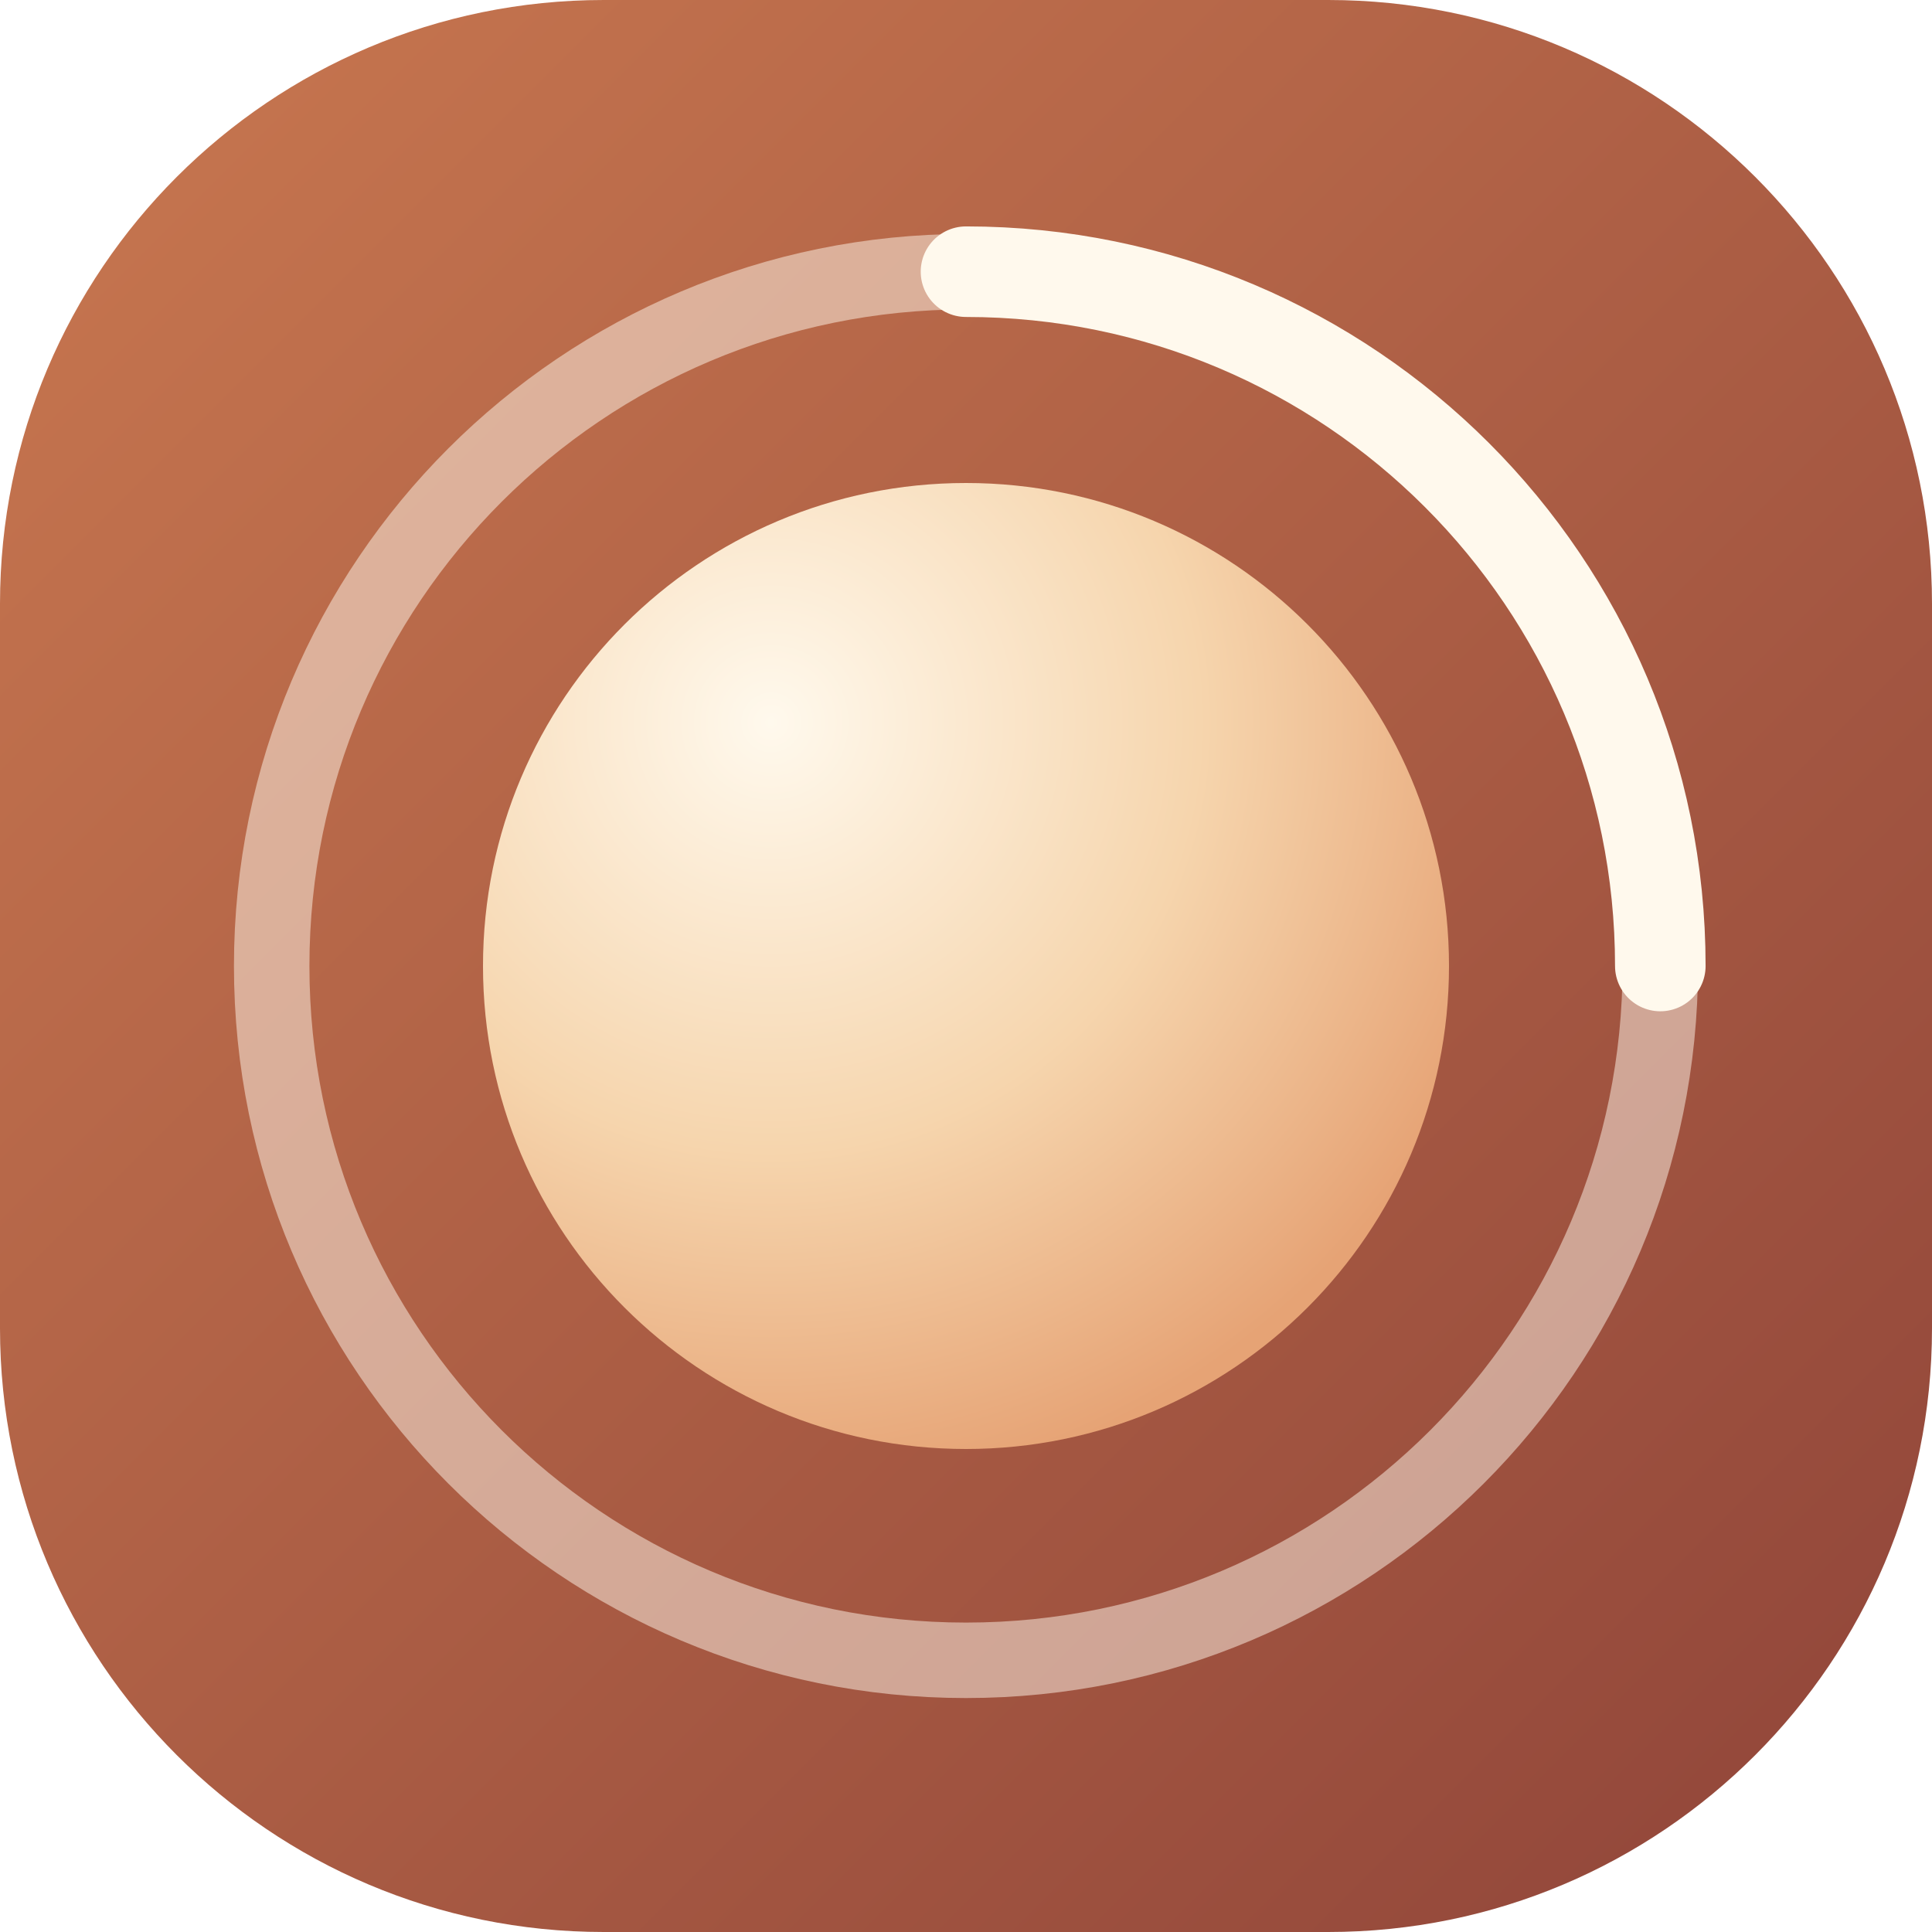
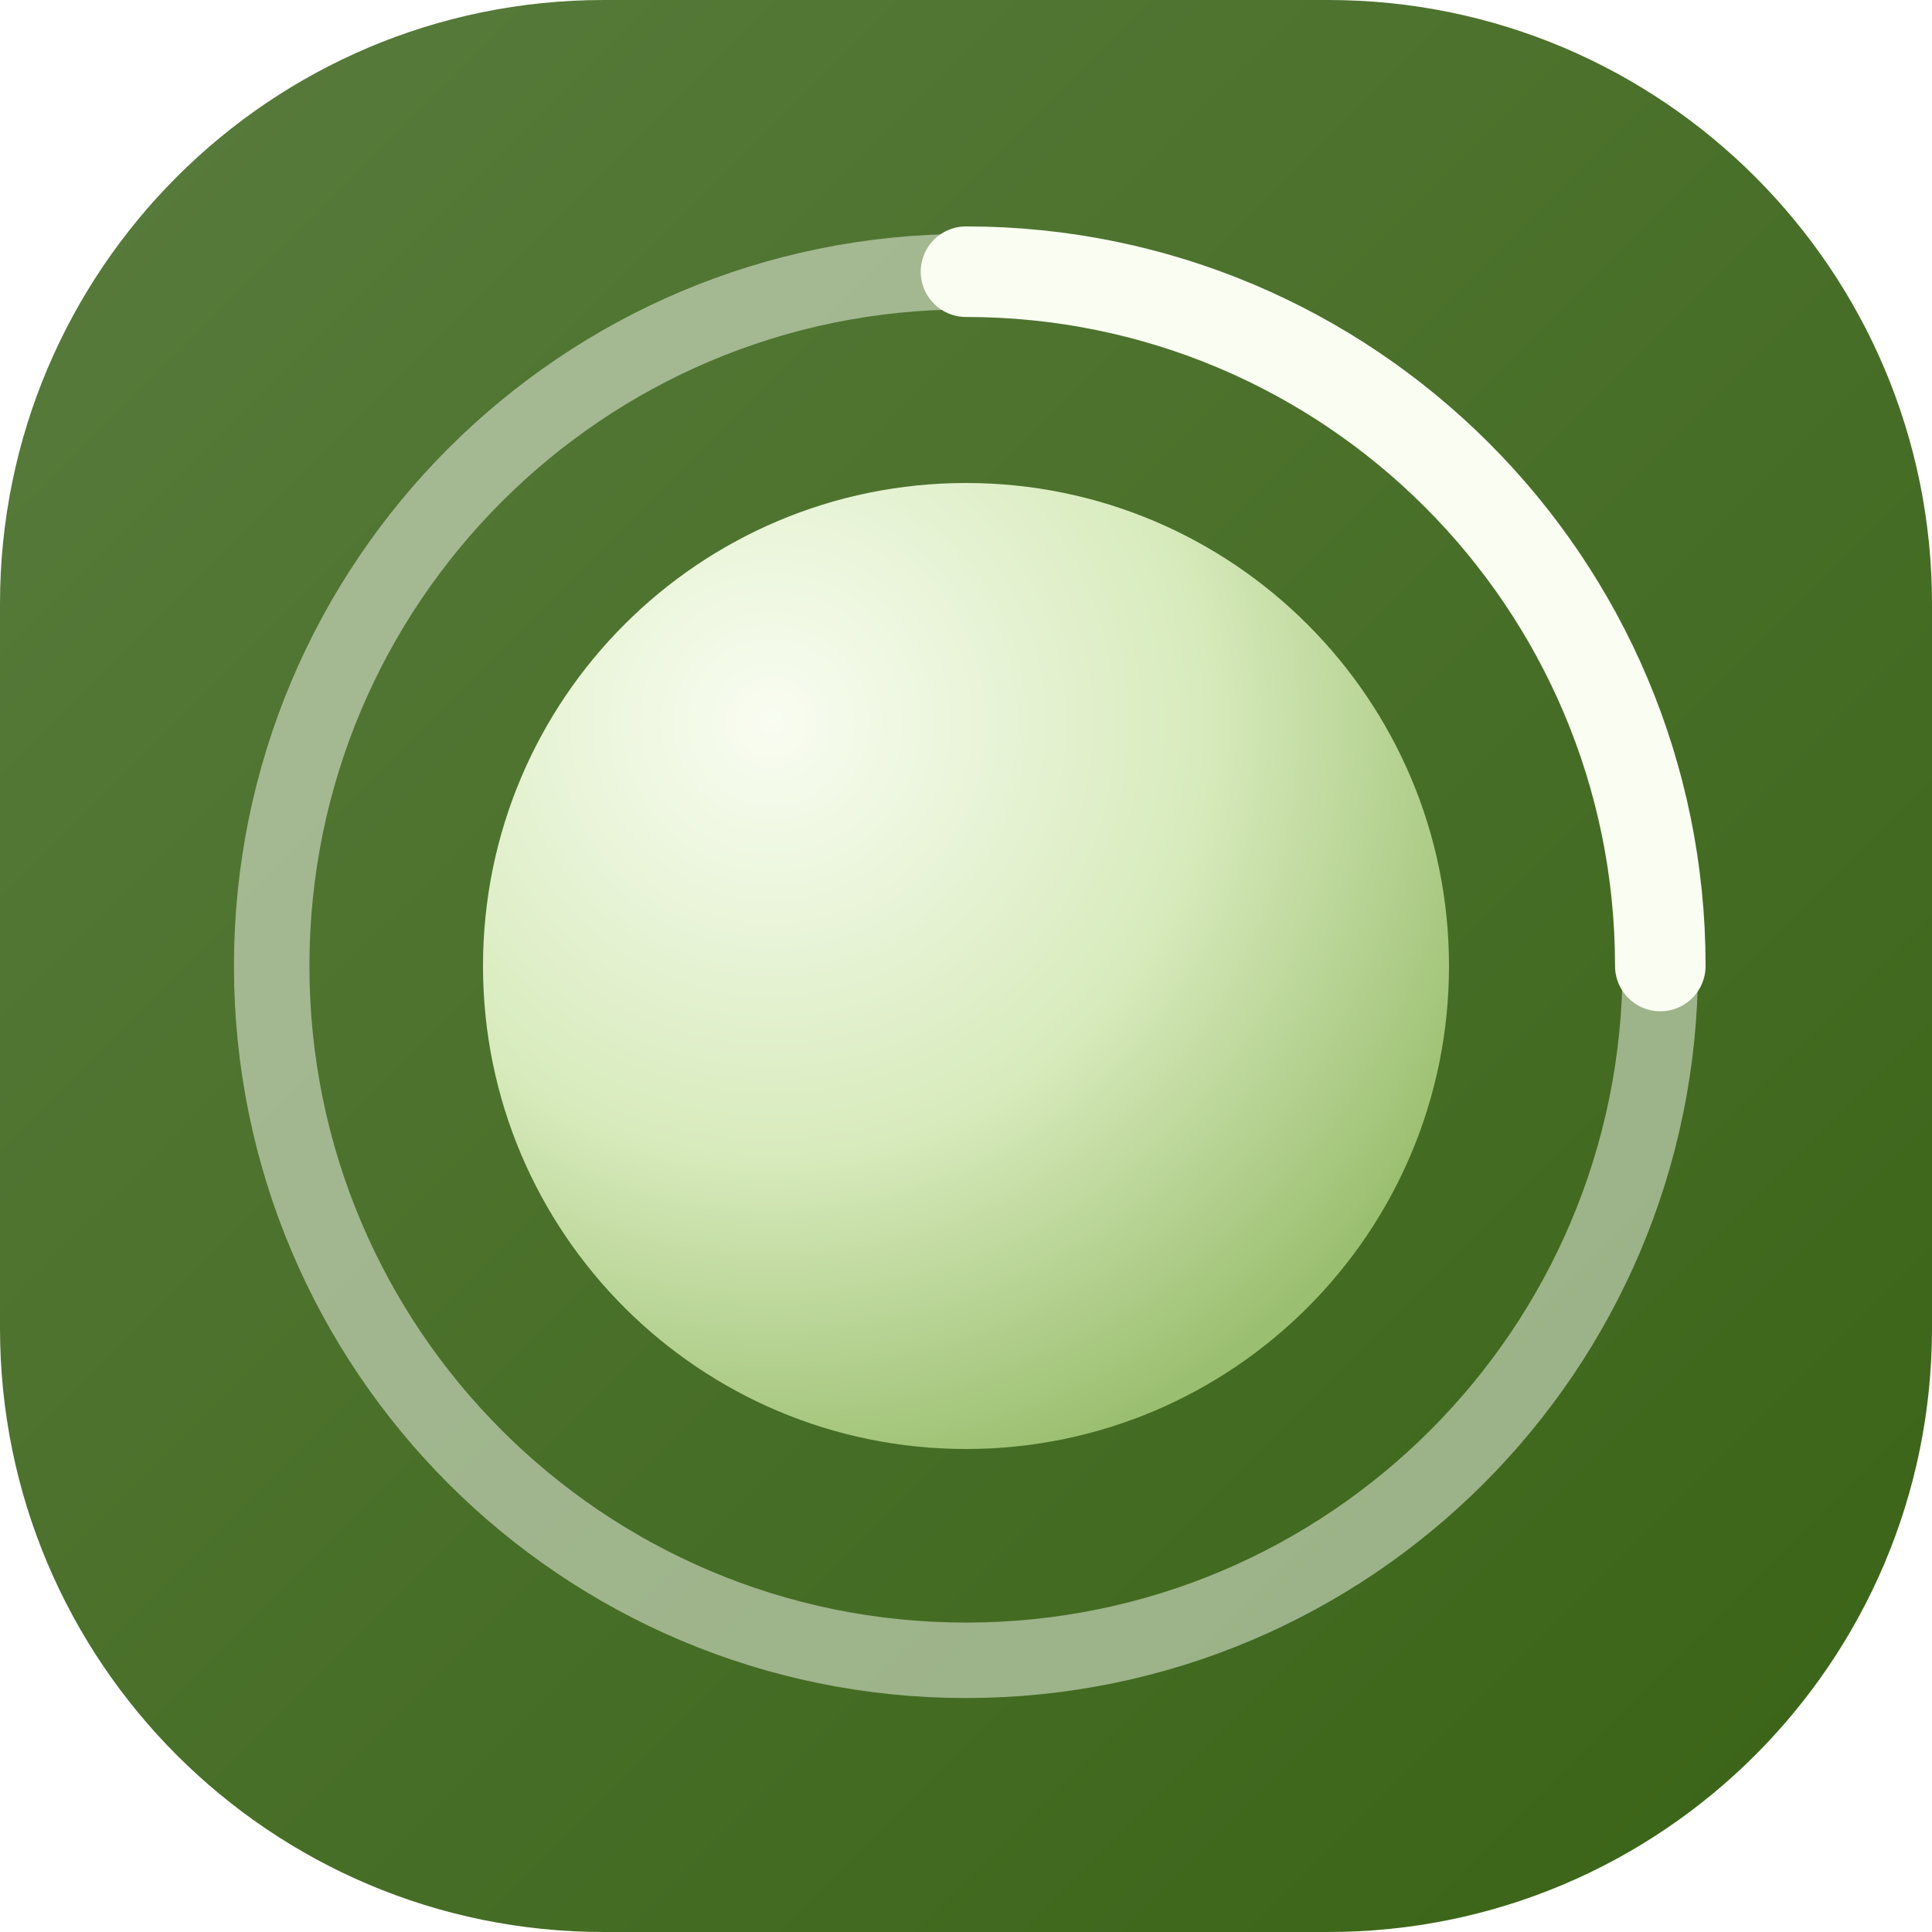
<svg xmlns="http://www.w3.org/2000/svg" viewBox="0 0 64 64">
  <defs>
    <linearGradient id="background" x1="0" y1="0" x2="1" y2="1">
-       <stop stop-color="#c97850" />
-       <stop offset="1" stop-color="#8f4439" />
+       <stop stop-color="#597c3d" />
+       <stop offset="1" stop-color="#396315" />
    </linearGradient>
    <radialGradient id="breath" cx="30%" cy="25%" r="80%">
-       <stop stop-color="#fff9ed" />
-       <stop offset=".55" stop-color="#f6d5ad" />
-       <stop offset="1" stop-color="#e6a375" />
+       <stop stop-color="#f9fdf2" />
+       <stop offset=".55" stop-color="#d8ebbd" />
+       <stop offset="1" stop-color="#9bbf70" />
    </radialGradient>
  </defs>
  <rect width="64" height="64" rx="20" fill="url(#background)" />
-   <circle cx="32" cy="32" r="23" fill="none" stroke="#fff9ed" stroke-opacity=".5" stroke-width="2.5" />
-   <path d="M32 9a23 23 0 0 1 23 23" fill="none" stroke="#fff9ed" stroke-width="3" stroke-linecap="round" />
+   <circle cx="32" cy="32" r="23" fill="none" stroke="#f9fdf2" stroke-opacity=".5" stroke-width="2.5" />
+   <path d="M32 9a23 23 0 0 1 23 23" fill="none" stroke="#f9fdf2" stroke-width="3" stroke-linecap="round" />
  <circle cx="32" cy="32" r="16" fill="url(#breath)" />
</svg>
